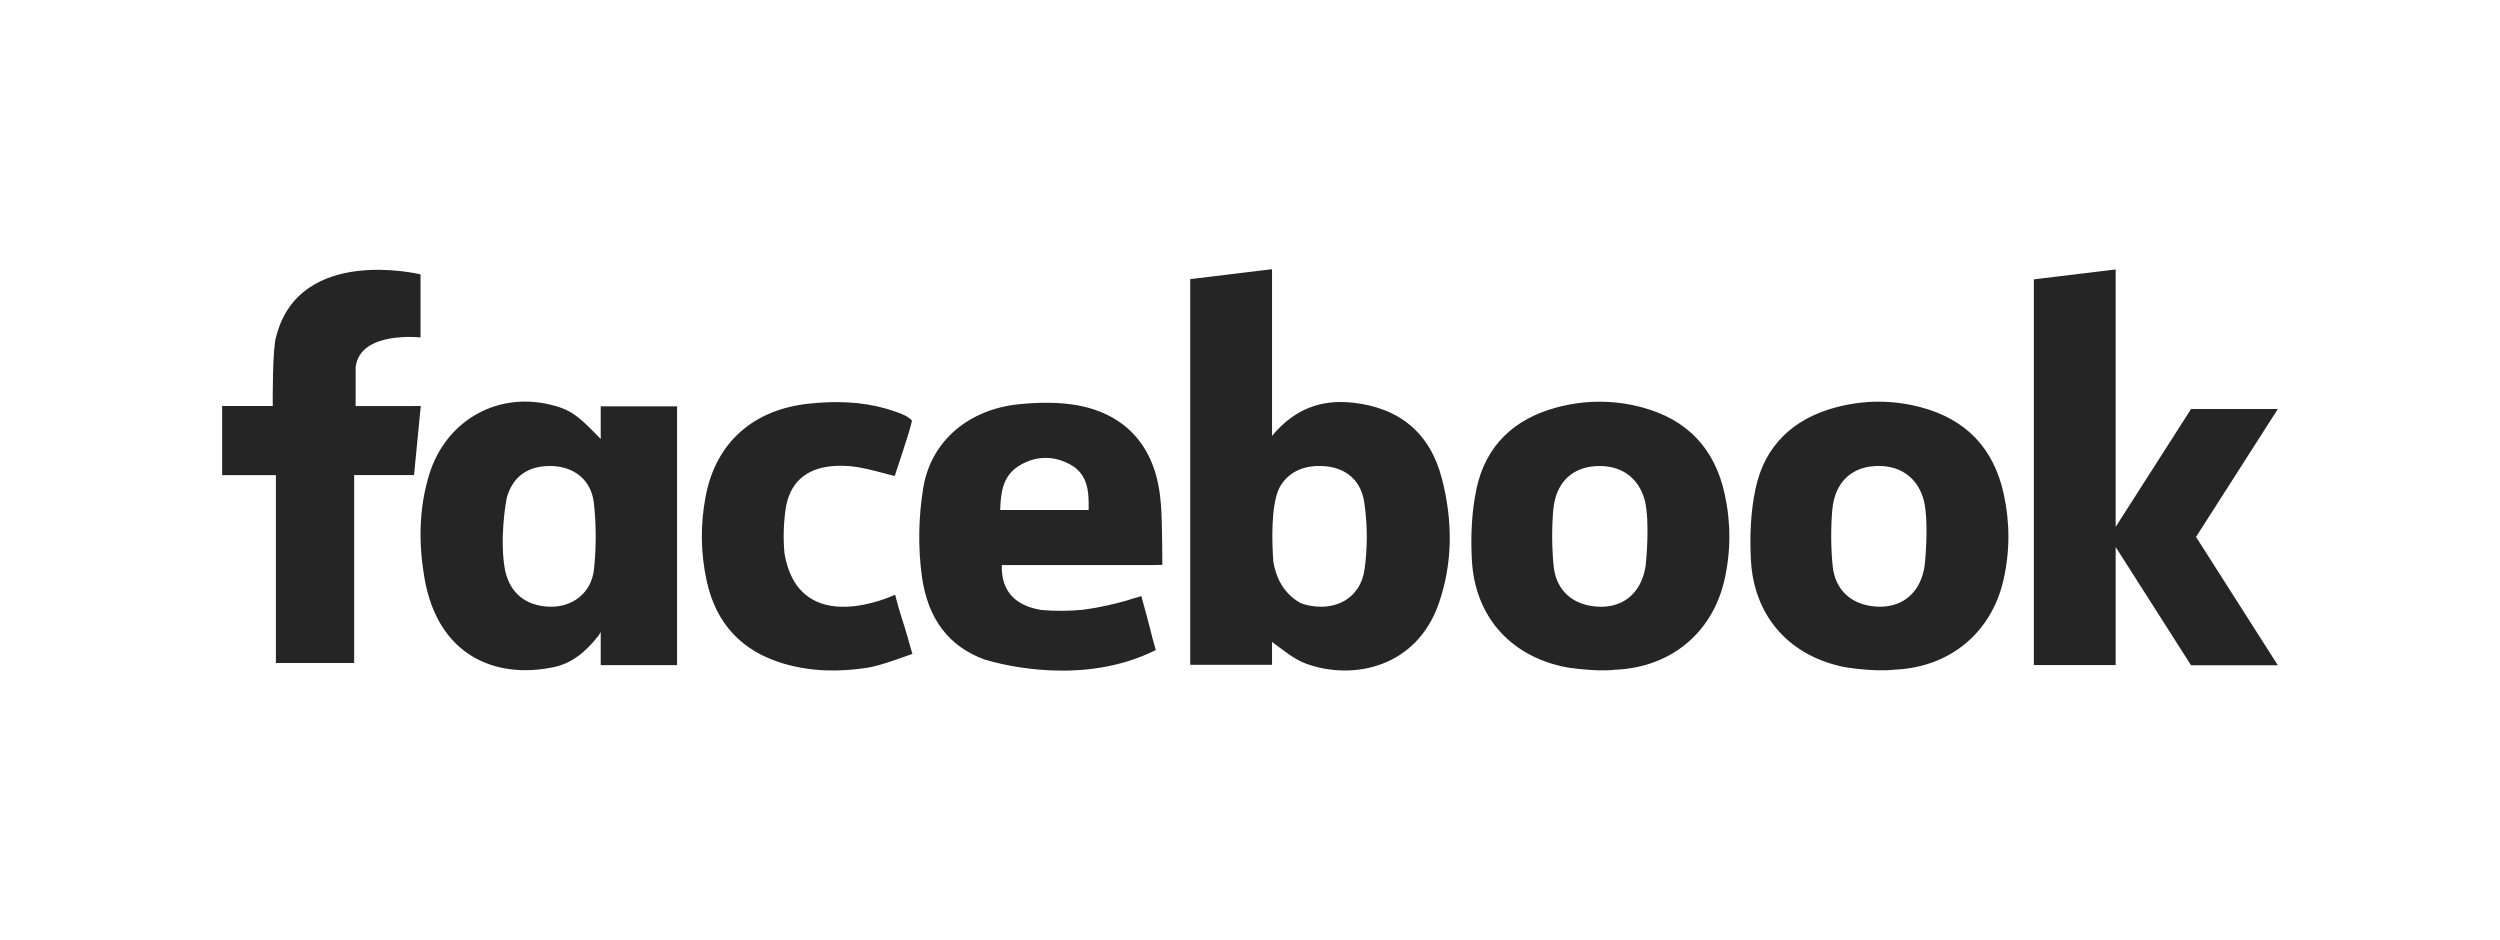
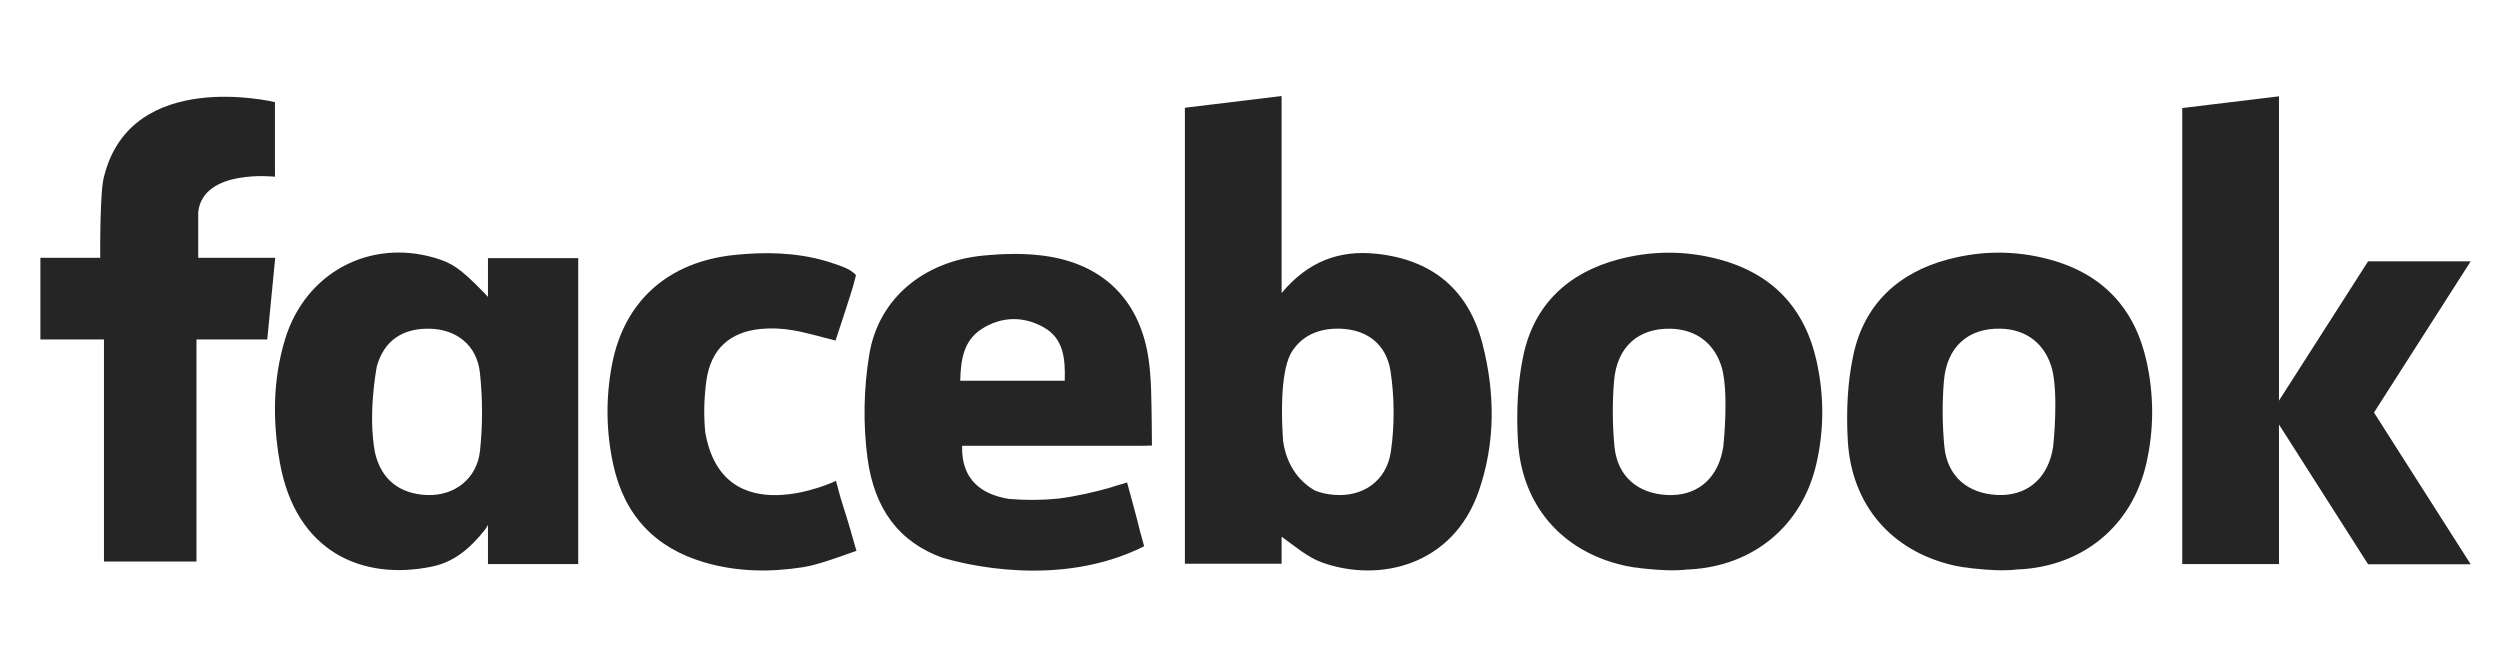
- <svg xmlns="http://www.w3.org/2000/svg" viewBox="0 0 266 100">
+ <svg xmlns="http://www.w3.org/2000/svg" viewBox="20 20 225 60">
  <g fill="#252525" fill-rule="evenodd" clip-rule="evenodd">
    <path d="M143.88 42.84c-3.287-.352-6.13.644-8.535 3.535V28.644l-8.705 1.054v41.04h8.705v-2.436c1.174.838 2.316 1.847 3.652 2.325 5.072 1.818 11.76.336 14.1-6.448 1.502-4.353 1.463-8.815.332-13.216-1.255-4.89-4.51-7.588-9.55-8.125zm1.3 17.773c-.382 2.706-2.536 4.124-5.093 3.925-.64-.05-1.217-.18-1.736-.384-2.06-1.183-2.683-3.164-2.864-4.408-.002 0-.004 0-.004.002-.14-1.925-.293-5.95.646-7.852.797-1.458 2.188-2.252 4.033-2.313 2.622-.086 4.605 1.214 4.995 3.874.346 2.344.362 4.814.026 7.156zM174.73 43.346c-3.024-.81-6.08-.8-9.097.005-4.52 1.204-7.55 4.064-8.525 8.613-.533 2.482-.64 5.12-.498 7.666.322 5.82 3.922 9.968 9.51 11.256.078.02.16.033.24.05h-.002l.04.01c.216.042.43.082.647.115l.217.02h.006c.27.05.596.087.938.114 1.094.116 2.486.2 3.648.062.008 0 .012-.002.018-.003.06 0 .12 0 .178-.005 5.77-.3 10.148-3.938 11.426-9.52.7-3.06.7-6.136.023-9.2-1.062-4.807-3.978-7.9-8.77-9.182zm.37 16.826c-.03.18-.06.36-.1.538-.58 2.568-2.444 3.958-4.93 3.842-2.675-.122-4.51-1.685-4.767-4.357-.186-1.952-.2-3.945-.04-5.898.255-3.083 2.183-4.77 5.075-4.712 2.377.046 4.07 1.393 4.674 3.678.548 2.3.14 6.386.087 6.91zM44.054 43.202H37.84V39.07c.455-3.906 6.907-3.164 6.907-3.164l.002-.267-.003-.03v-6.417h-.006c-.22-.054-12.833-3.047-15.338 6.552 0 .002 0 .005-.003.007l-.017.063c-.394 1.2-.367 6.696-.362 7.387h-5.384v7.35h5.72v19.99h8.327V50.55h6.37l.717-7.35h-.716zM63.915 46.718c-.102-.113-.203-.222-.29-.313-.014-.015-.025-.027-.04-.04-.12-.127-.205-.21-.205-.21-1.96-1.995-2.7-2.49-4.237-2.944-5.907-1.74-11.658 1.354-13.48 7.297-1.118 3.652-1.134 7.41-.478 11.11 1.417 8.008 7.374 10.69 13.723 9.368 1.948-.406 3.396-1.62 4.74-3.308 0 0 .12-.148.268-.436v3.525h8.124V43.233h-8.124v3.485zM63.2 60.573c-.272 2.546-2.332 4.075-4.767 3.98-2.495-.098-4.146-1.434-4.685-3.828-.646-3.406.11-7.453.174-7.78.652-2.287 2.315-3.418 4.755-3.36 2.396.053 4.243 1.47 4.513 3.953.253 2.322.26 4.712.01 7.035zM96.852 68.792c-.377-1.38-.806-2.74-1.22-4.053l-.393-1.462s-10.183 4.888-11.77-4.4c-.148-1.533-.103-3.115.108-4.628.396-2.855 2.138-4.384 4.91-4.646.935-.09 1.91-.044 2.836.113 1.262.213 2.494.593 3.875.934.48-1.468.97-2.92 1.427-4.384.072-.23.132-.427.18-.604l.23-.88c-.058-.116-.197-.237-.383-.355-.234-.195-.633-.358-1.256-.586-.25-.09-.5-.17-.75-.25-.223-.07-.37-.112-.37-.112h.002c-2.675-.765-5.42-.824-8.21-.53-5.88.62-9.872 4.09-10.98 9.82-.58 3.013-.553 6.064.114 9.087 1 4.527 3.743 7.452 8.204 8.76 2.91.853 5.894.896 8.862.433 1.248-.195 3.038-.842 4.323-1.303l.49-.172-.232-.783.002.002zM123.657 58.02c-.04-1.905-.013-3.82-.283-5.693-.743-5.136-3.87-8.386-8.927-9.235-1.93-.323-3.97-.28-5.932-.093-5.367.51-9.44 3.854-10.276 8.885-.508 3.052-.573 6.29-.163 9.356.62 4.612 2.864 7.55 6.748 8.96h.002c.017 0 .034.003.05.005v.003c1.772.53 10.45 2.8 18.098-1.044l-.307-1.126c-.003.002-.008.002-.01.002-.355-1.502-.78-2.988-1.182-4.477l-.043-.146s-.16.057-.44.147c-.007 0-.015 0-.02.002-.335.087-.665.19-.993.3-.06.02-.12.038-.182.056-1.158.326-2.813.728-4.56.953-1.468.148-2.95.154-4.446.026-2.43-.4-4.288-1.702-4.2-4.778h15.675c.113 0 .228 0 .34-.002v.002s1.023-.013 1.066-.023v-.304l-.016-1.775zm-7.83-3.753h-9.406c.05-1.87.284-3.61 1.947-4.67 1.766-1.12 3.717-1.163 5.533-.157 1.836 1.014 1.98 2.846 1.927 4.827zM242.362 43.52h-9.234l-8.02 12.538V28.67l-8.705 1.054v41.04h8.705v-12.56l8.02 12.58h9.234l-8.703-13.655M204.42 43.342c-3.024-.81-6.08-.8-9.1.004-4.517 1.204-7.546 4.063-8.522 8.61-.533 2.484-.64 5.122-.498 7.668.32 5.822 3.922 9.97 9.508 11.257.08.02.162.034.242.052h-.002l.04.008c.214.043.43.083.647.115.072.007.145.014.217.018.002.002.004.002.006.002.273.05.596.088.936.115 1.096.116 2.49.2 3.65.062l.018-.004c.06 0 .12 0 .176-.004 5.77-.3 10.15-3.94 11.428-9.52.7-3.06.7-6.137.025-9.2-1.064-4.808-3.978-7.9-8.77-9.182zm.368 16.825c-.03.182-.06.36-.1.54-.58 2.567-2.443 3.955-4.93 3.84-2.674-.124-4.508-1.686-4.766-4.357-.186-1.95-.203-3.944-.04-5.897.257-3.084 2.183-4.77 5.077-4.713 2.372.046 4.067 1.393 4.67 3.678.547 2.298.143 6.387.088 6.91z" />
  </g>
</svg>
